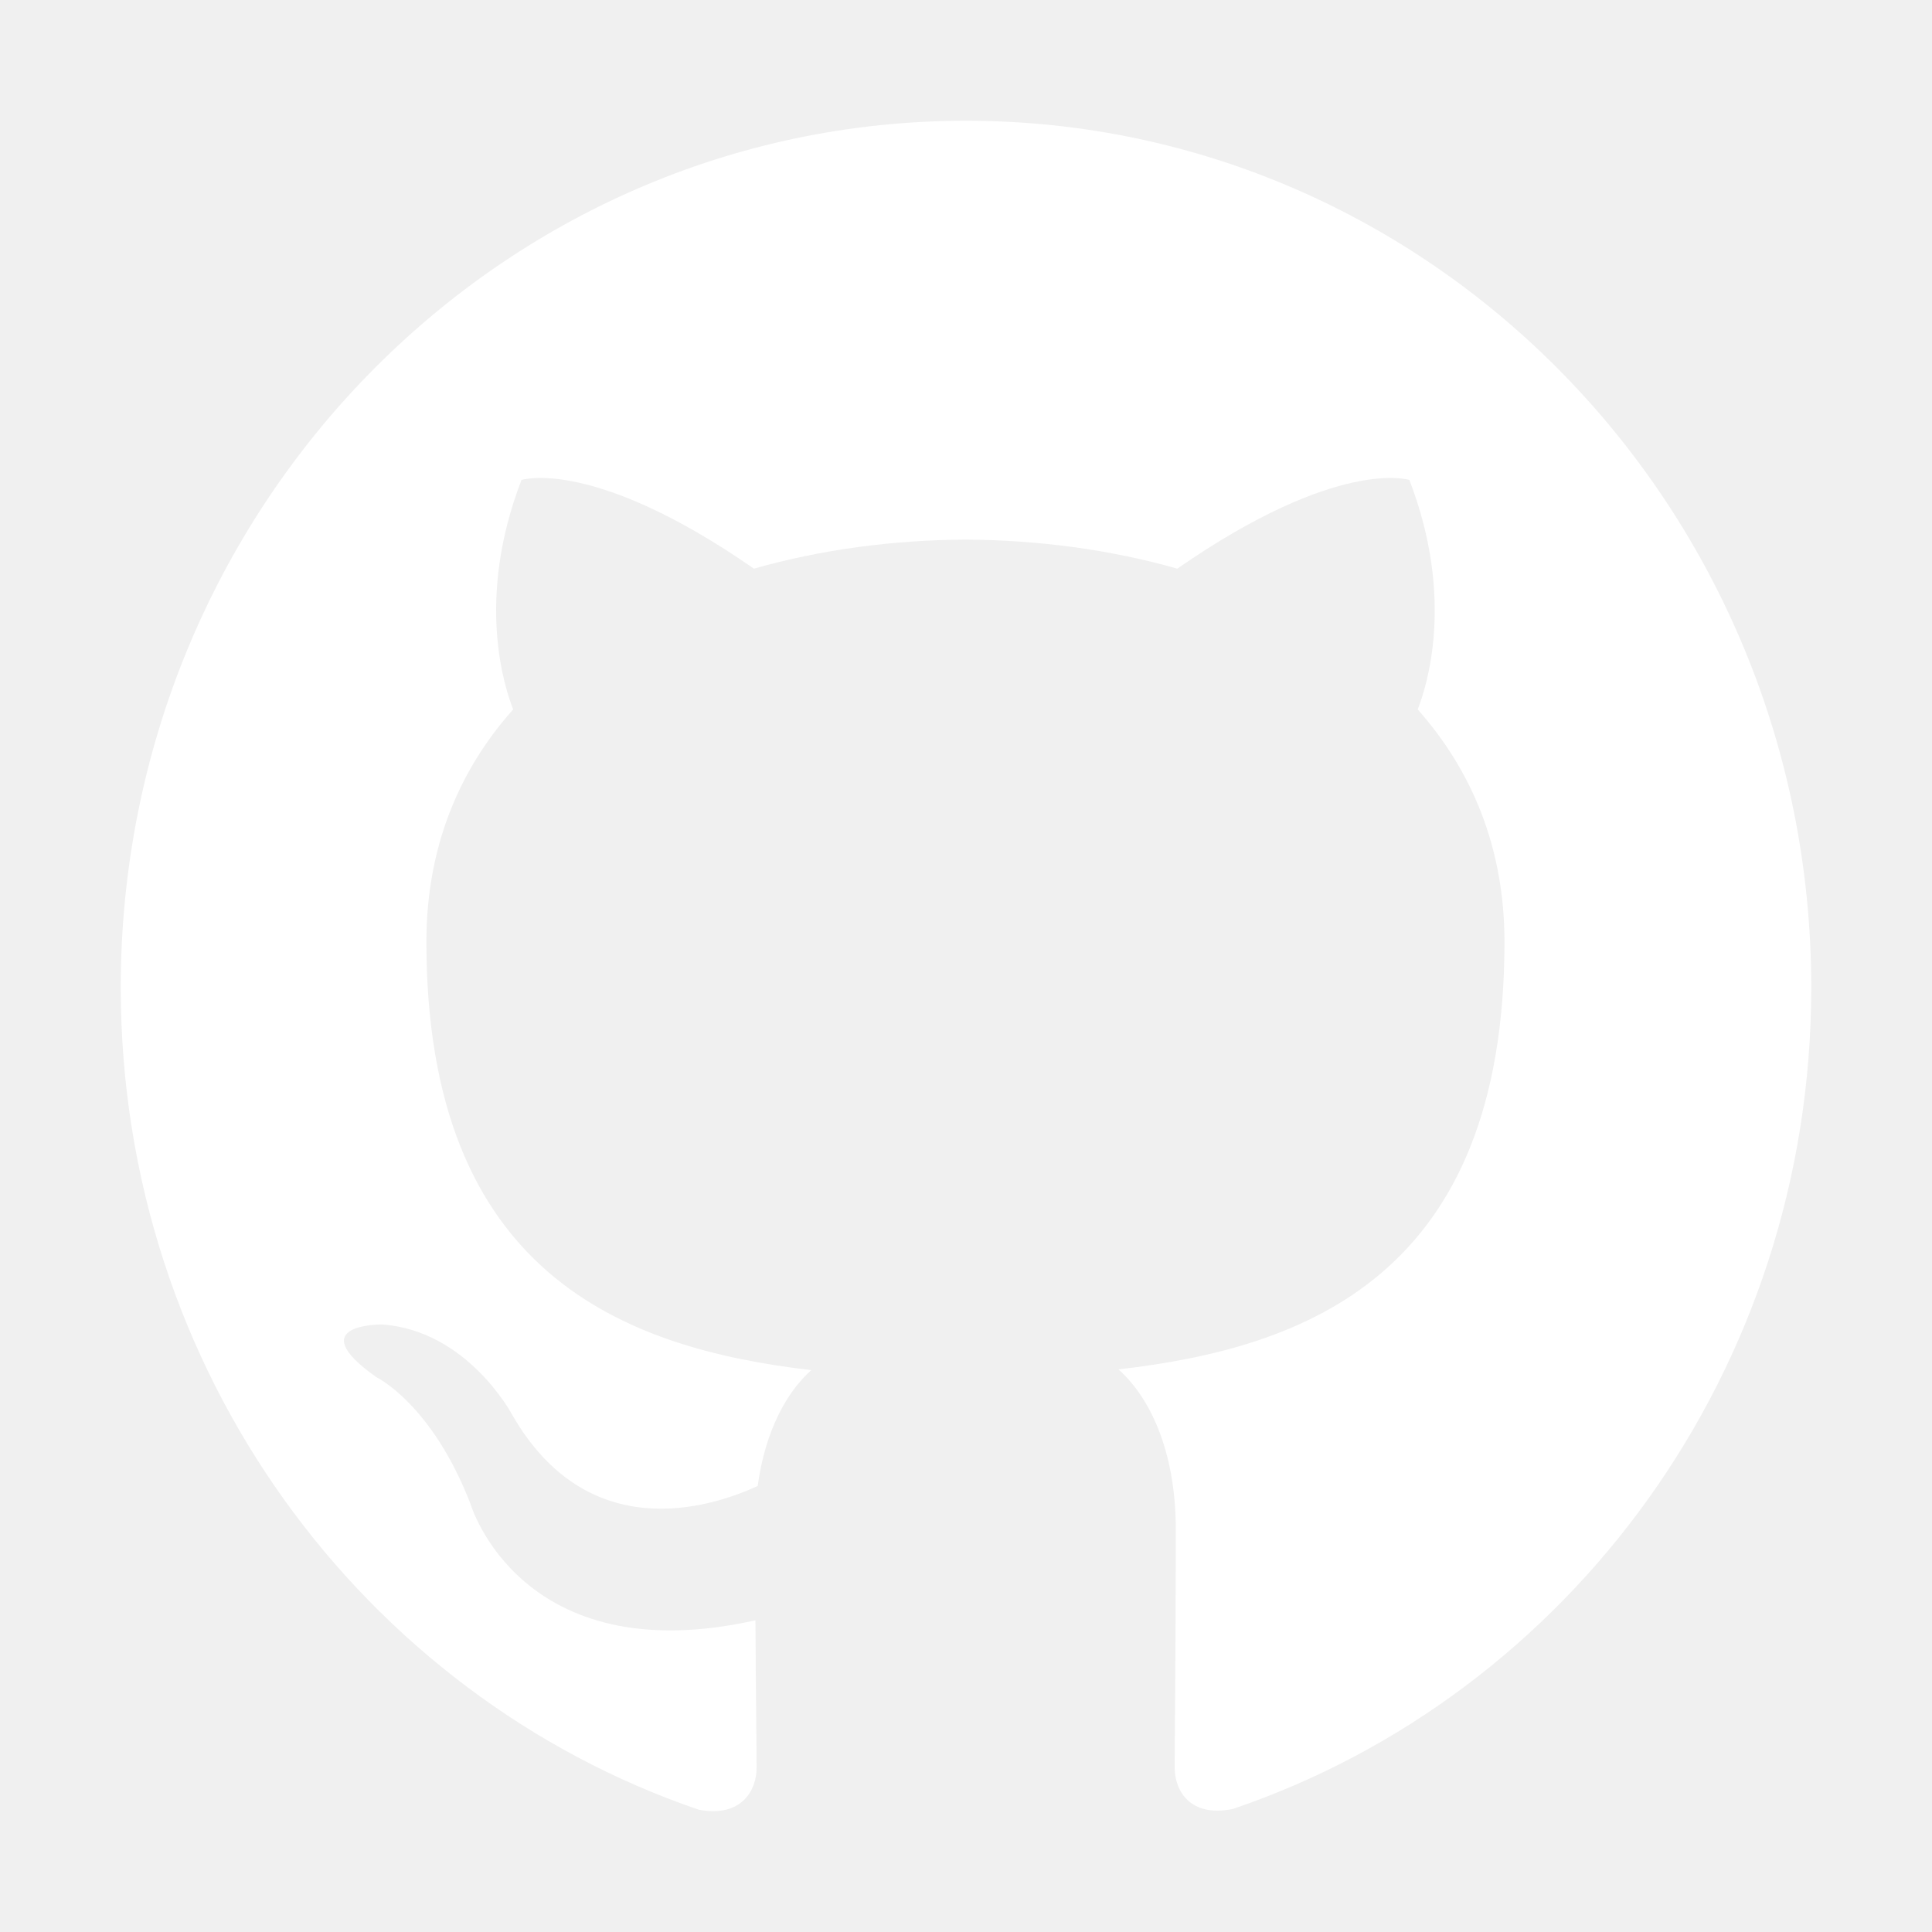
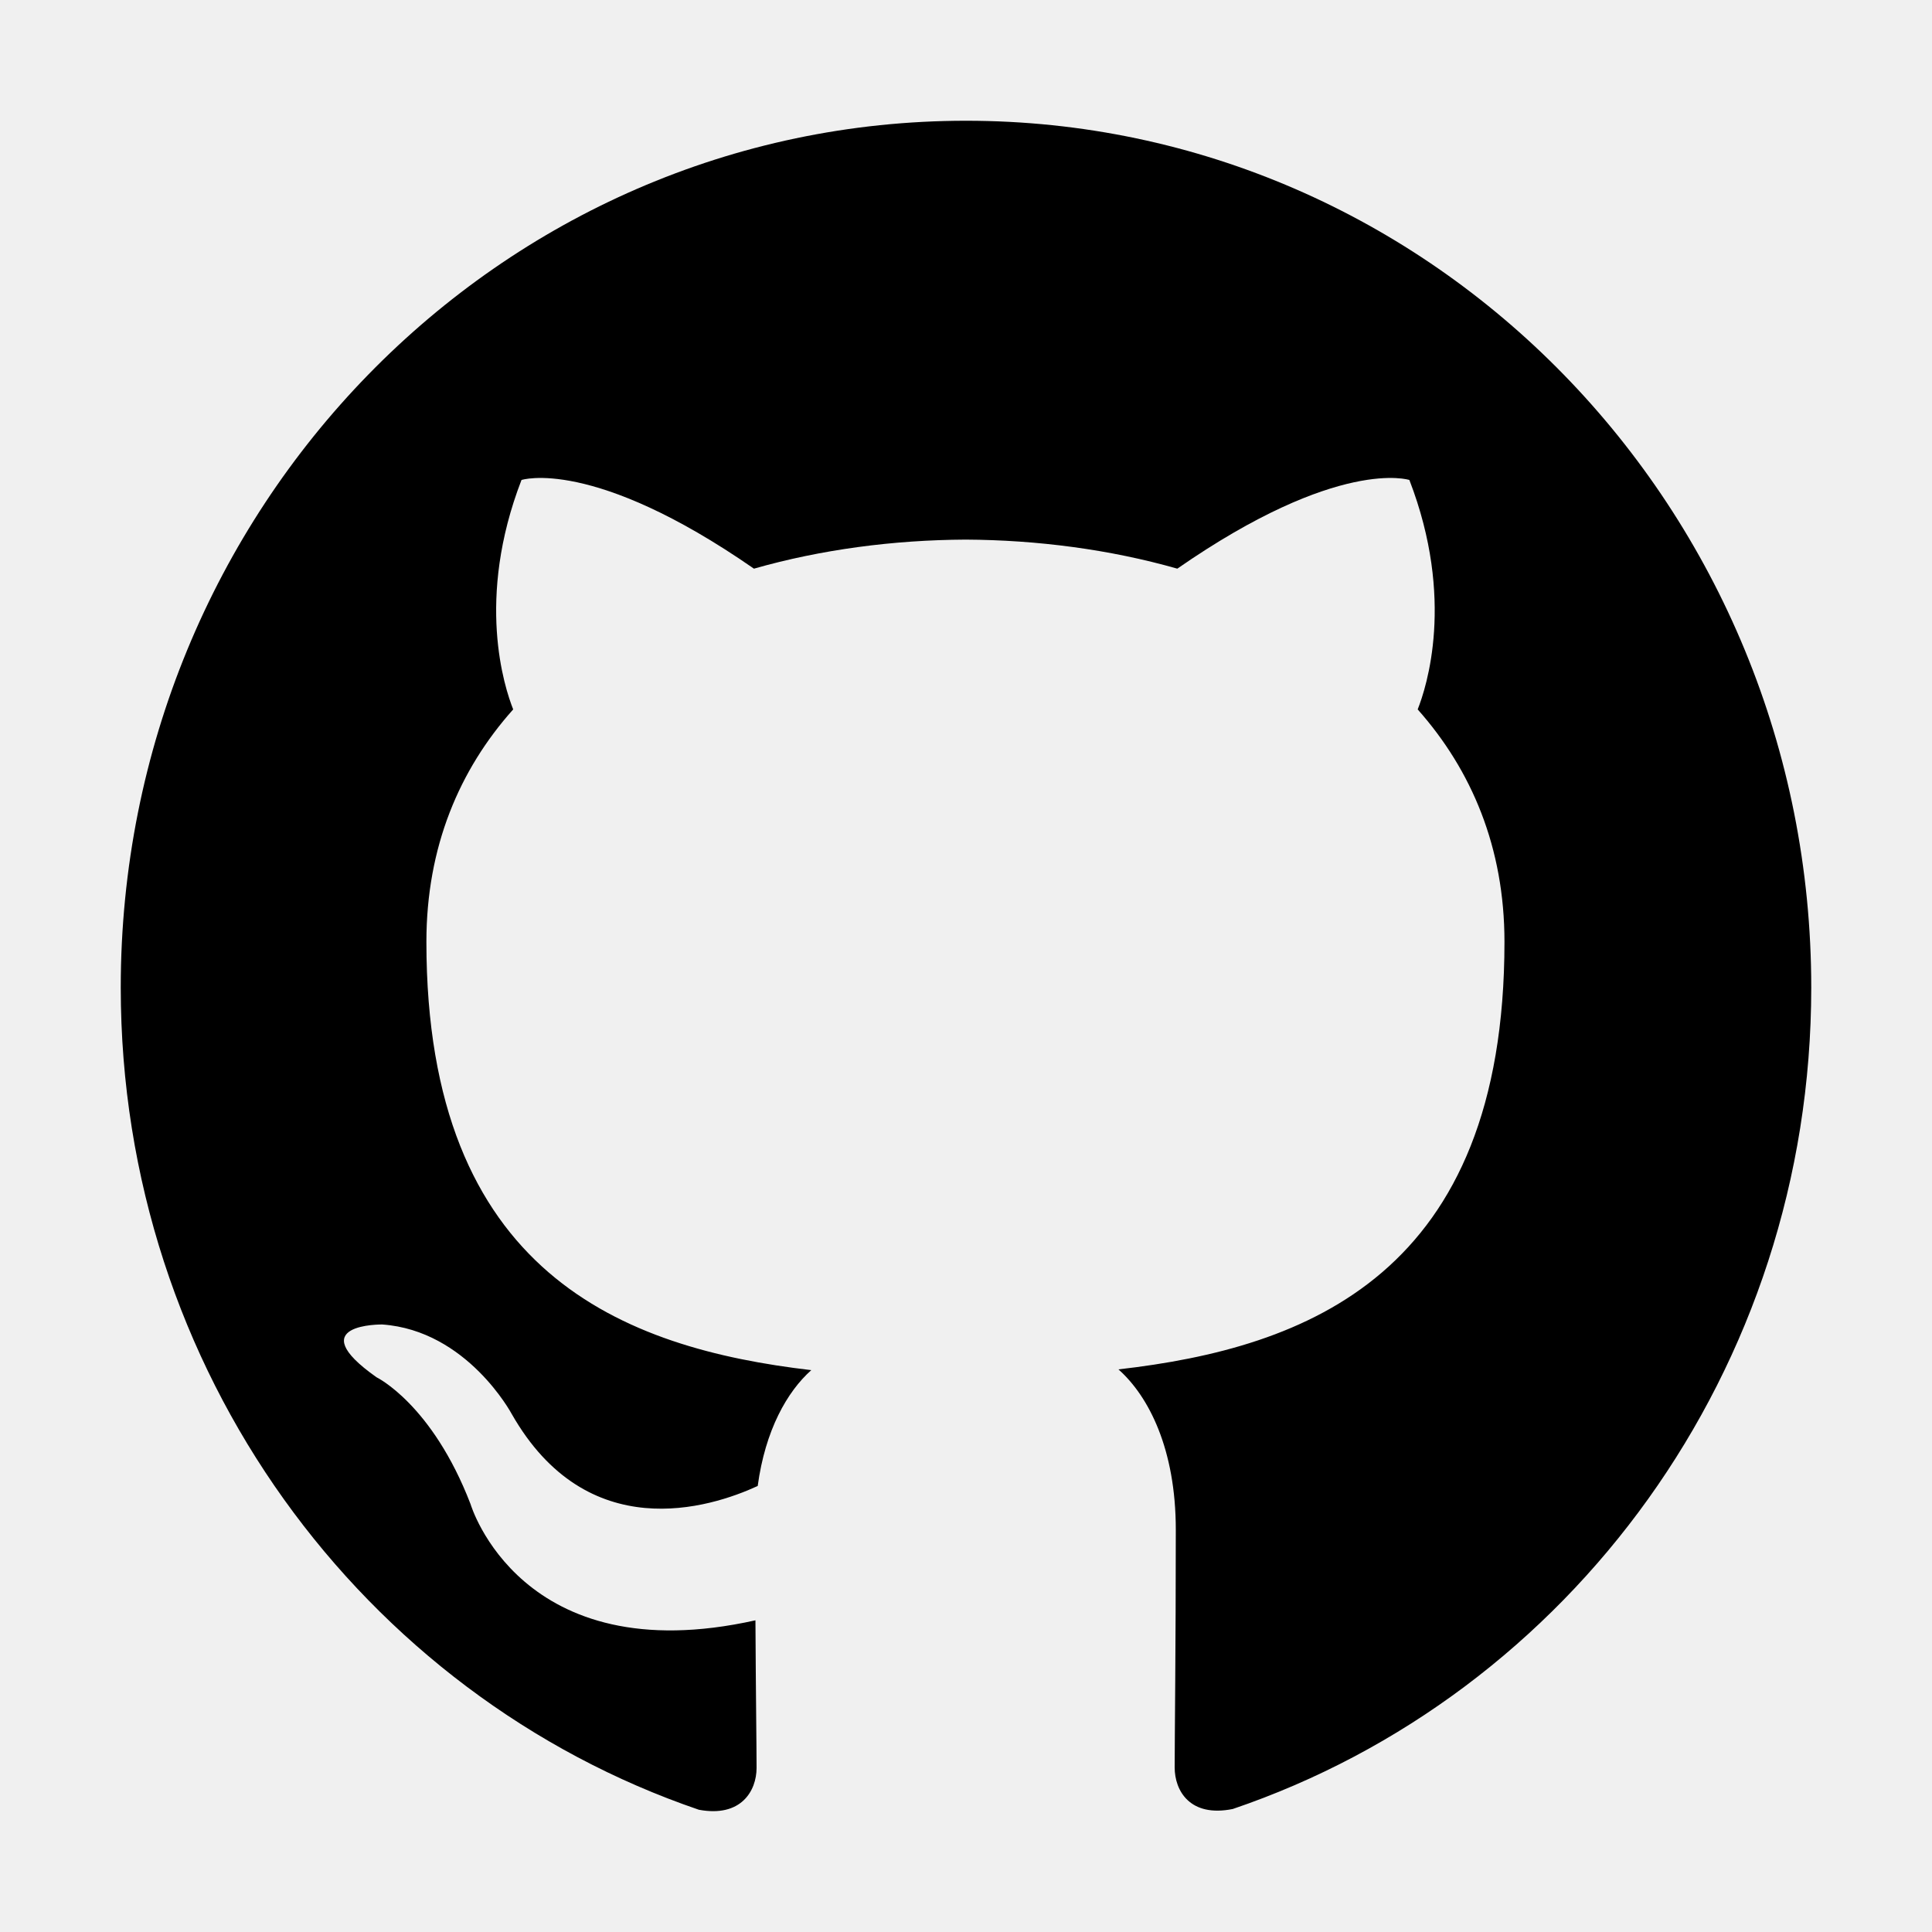
<svg xmlns="http://www.w3.org/2000/svg" height="512px" id="Layer_1" style="enable-background:new 0 0 512 512;" version="1.1" viewBox="0 0 512 512" width="512px" xml:space="preserve">
  <defs id="defs195" />
  <style type="text/css" id="style186">
	.st0{fill-rule:evenodd;clip-rule:evenodd;}
</style>
-   <g id="g190" style="fill:#ffffff;fill-opacity:1">
-     <path class="st0" d="M256,32C132.3,32,32,134.8,32,261.7c0,101.5,64.2,187.5,153.2,217.9c11.2,2.1,15.3-5,15.3-11.1   c0-5.5-0.2-19.9-0.3-39.1c-62.3,13.9-75.5-30.8-75.5-30.8c-10.2-26.5-24.9-33.6-24.9-33.6c-20.3-14.3,1.5-14,1.5-14   c22.5,1.6,34.3,23.7,34.3,23.7c20,35.1,52.4,25,65.2,19.1c2-14.8,7.8-25,14.2-30.7c-49.7-5.8-102-25.5-102-113.5   c0-25.1,8.7-45.6,23-61.6c-2.3-5.8-10-29.2,2.2-60.8c0,0,18.8-6.2,61.6,23.5c17.9-5.1,37-7.6,56.1-7.7c19,0.1,38.2,2.6,56.1,7.7   c42.8-29.7,61.5-23.5,61.5-23.5c12.2,31.6,4.5,55,2.2,60.8c14.3,16.1,23,36.6,23,61.6c0,88.2-52.4,107.6-102.3,113.3   c8,7.1,15.2,21.1,15.2,42.5c0,30.7-0.3,55.5-0.3,63c0,6.1,4,13.3,15.4,11C415.9,449.1,480,363.1,480,261.7   C480,134.8,379.7,32,256,32z" id="path188" style="fill:#ffffff;fill-opacity:1" />
+   <g id="g190" style="fill:#000000;fill-opacity:1">
+     <path class="st0" d="M256,32C132.3,32,32,134.8,32,261.7c0,101.5,64.2,187.5,153.2,217.9c11.2,2.1,15.3-5,15.3-11.1   c0-5.5-0.2-19.9-0.3-39.1c-62.3,13.9-75.5-30.8-75.5-30.8c-10.2-26.5-24.9-33.6-24.9-33.6c-20.3-14.3,1.5-14,1.5-14   c22.5,1.6,34.3,23.7,34.3,23.7c20,35.1,52.4,25,65.2,19.1c2-14.8,7.8-25,14.2-30.7c-49.7-5.8-102-25.5-102-113.5   c0-25.1,8.7-45.6,23-61.6c-2.3-5.8-10-29.2,2.2-60.8c0,0,18.8-6.2,61.6,23.5c17.9-5.1,37-7.6,56.1-7.7c19,0.1,38.2,2.6,56.1,7.7   c42.8-29.7,61.5-23.5,61.5-23.5c12.2,31.6,4.5,55,2.2,60.8c14.3,16.1,23,36.6,23,61.6c0,88.2-52.4,107.6-102.3,113.3   c8,7.1,15.2,21.1,15.2,42.5c0,30.7-0.3,55.5-0.3,63c0,6.1,4,13.3,15.4,11C415.9,449.1,480,363.1,480,261.7   C480,134.8,379.7,32,256,32z" id="path188" style="fill:#000000;fill-opacity:1" />
  </g>
</svg>
